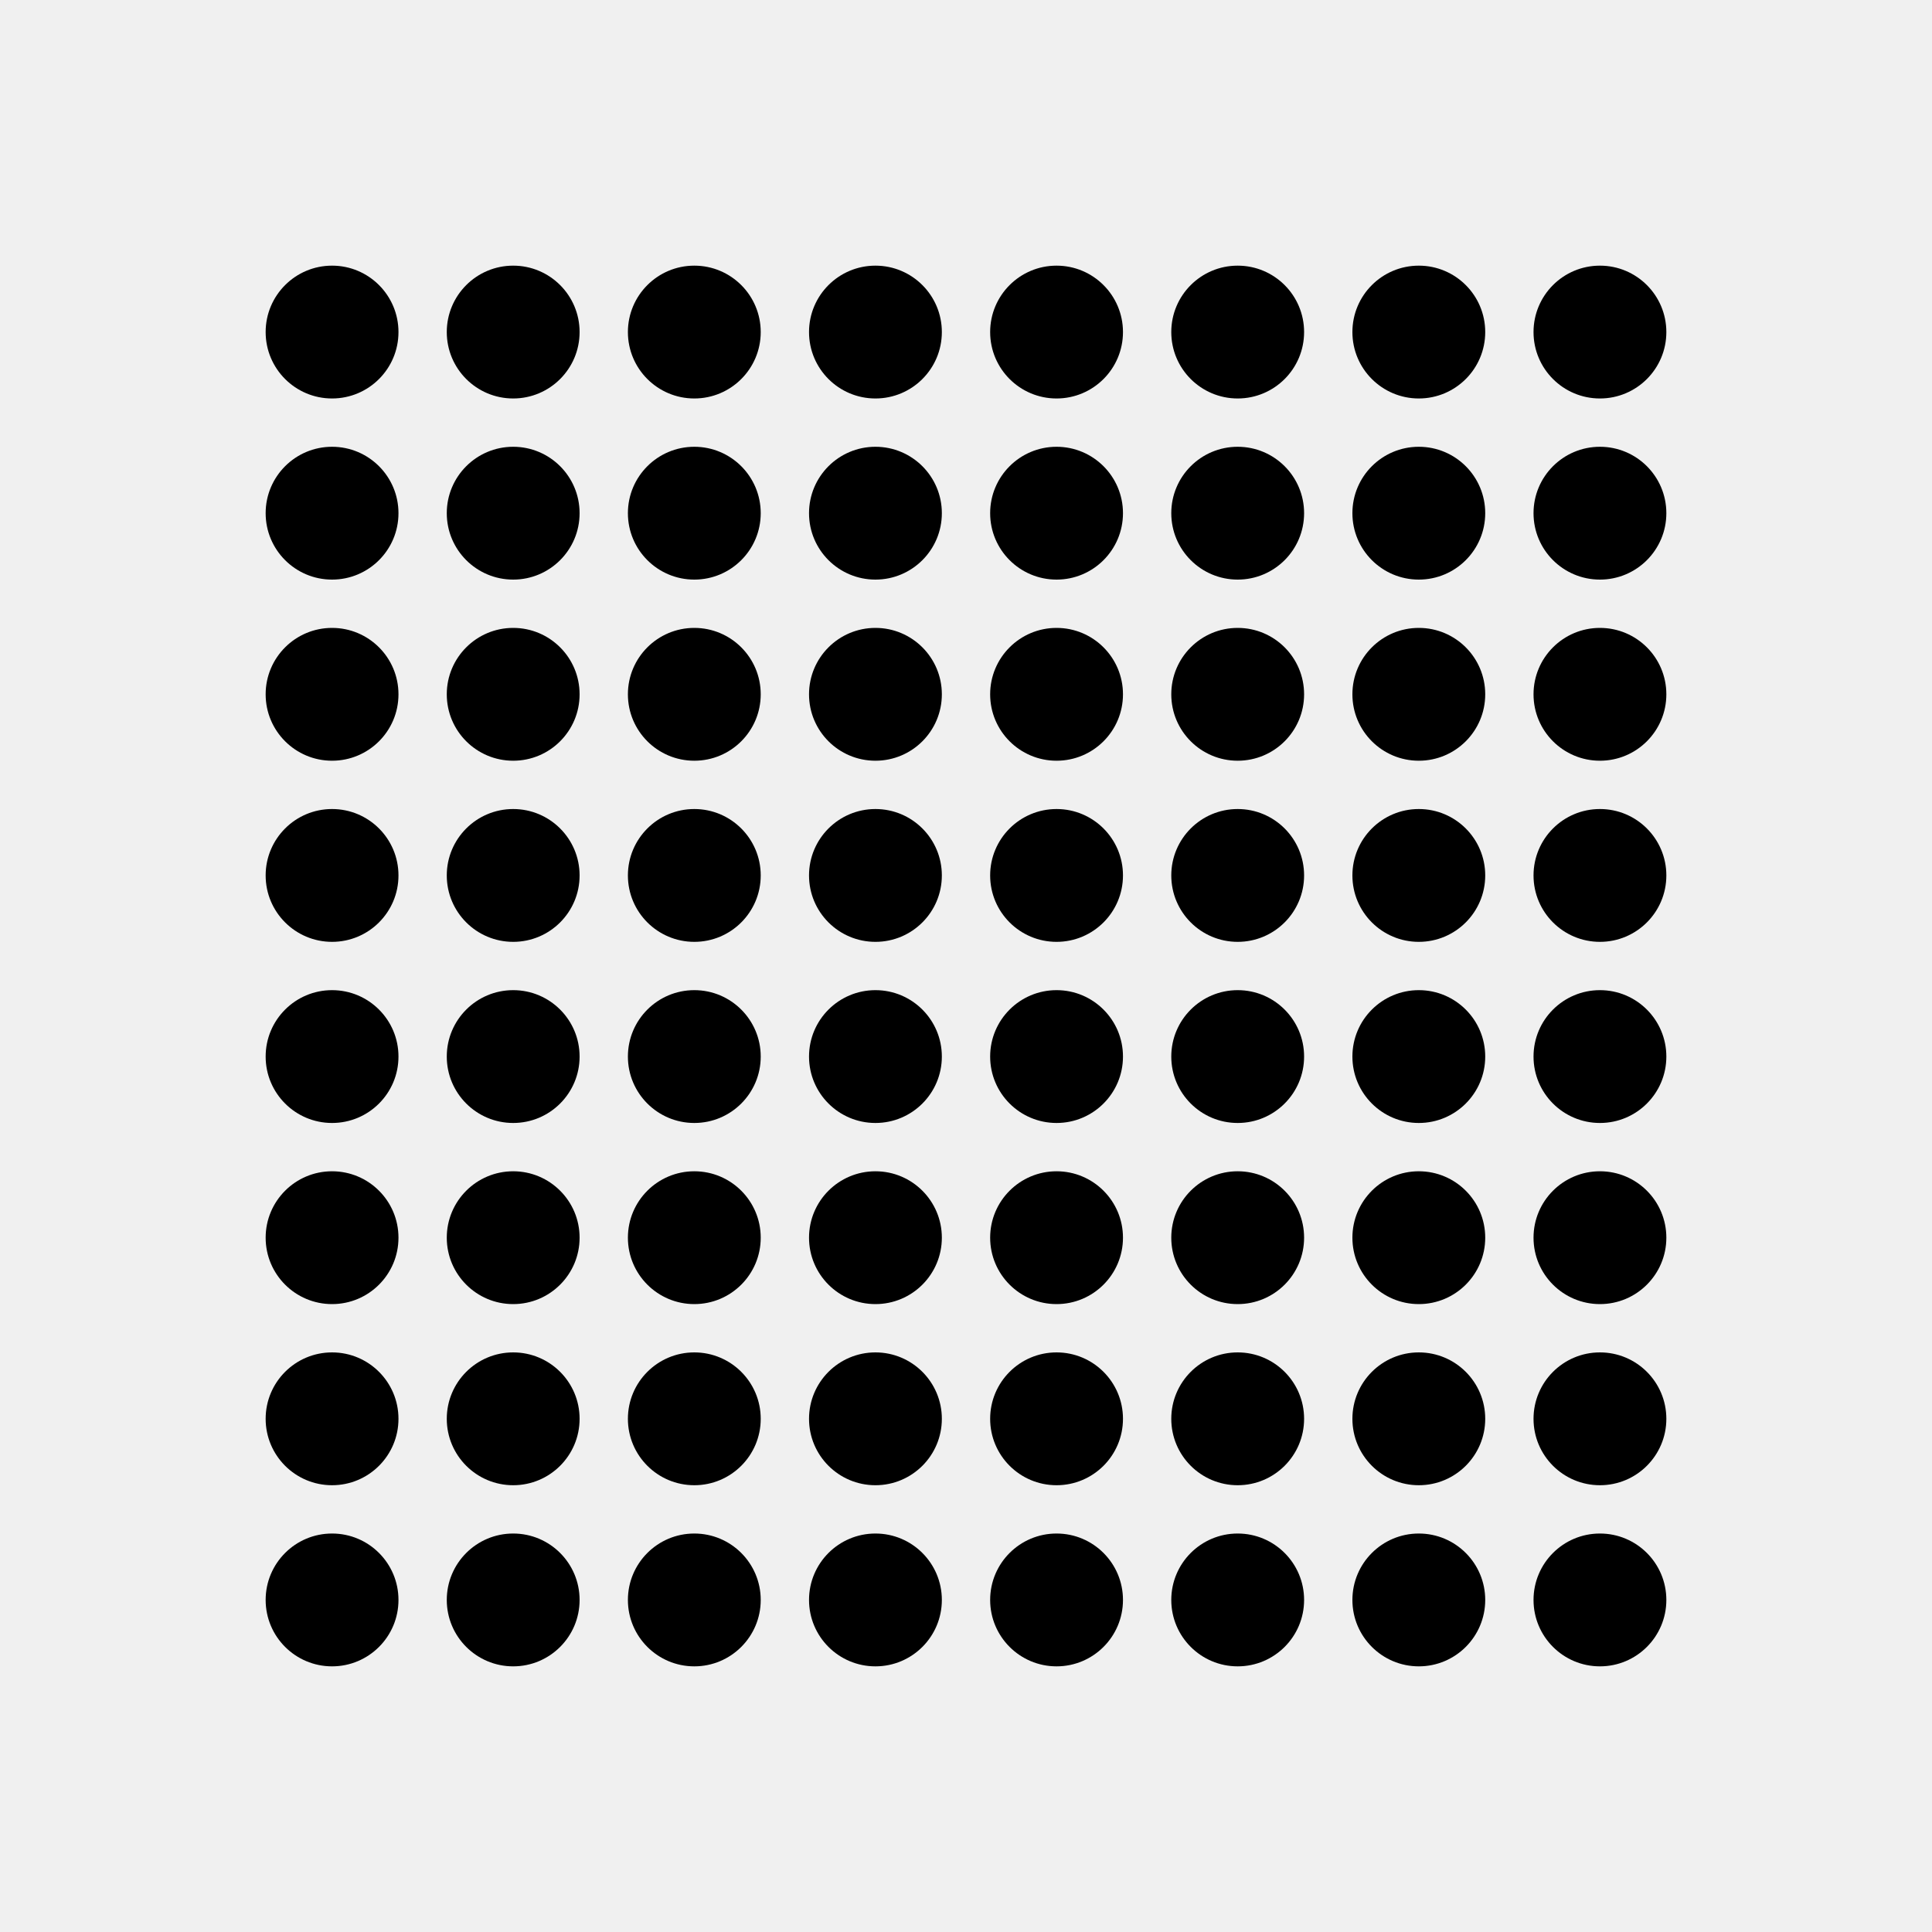
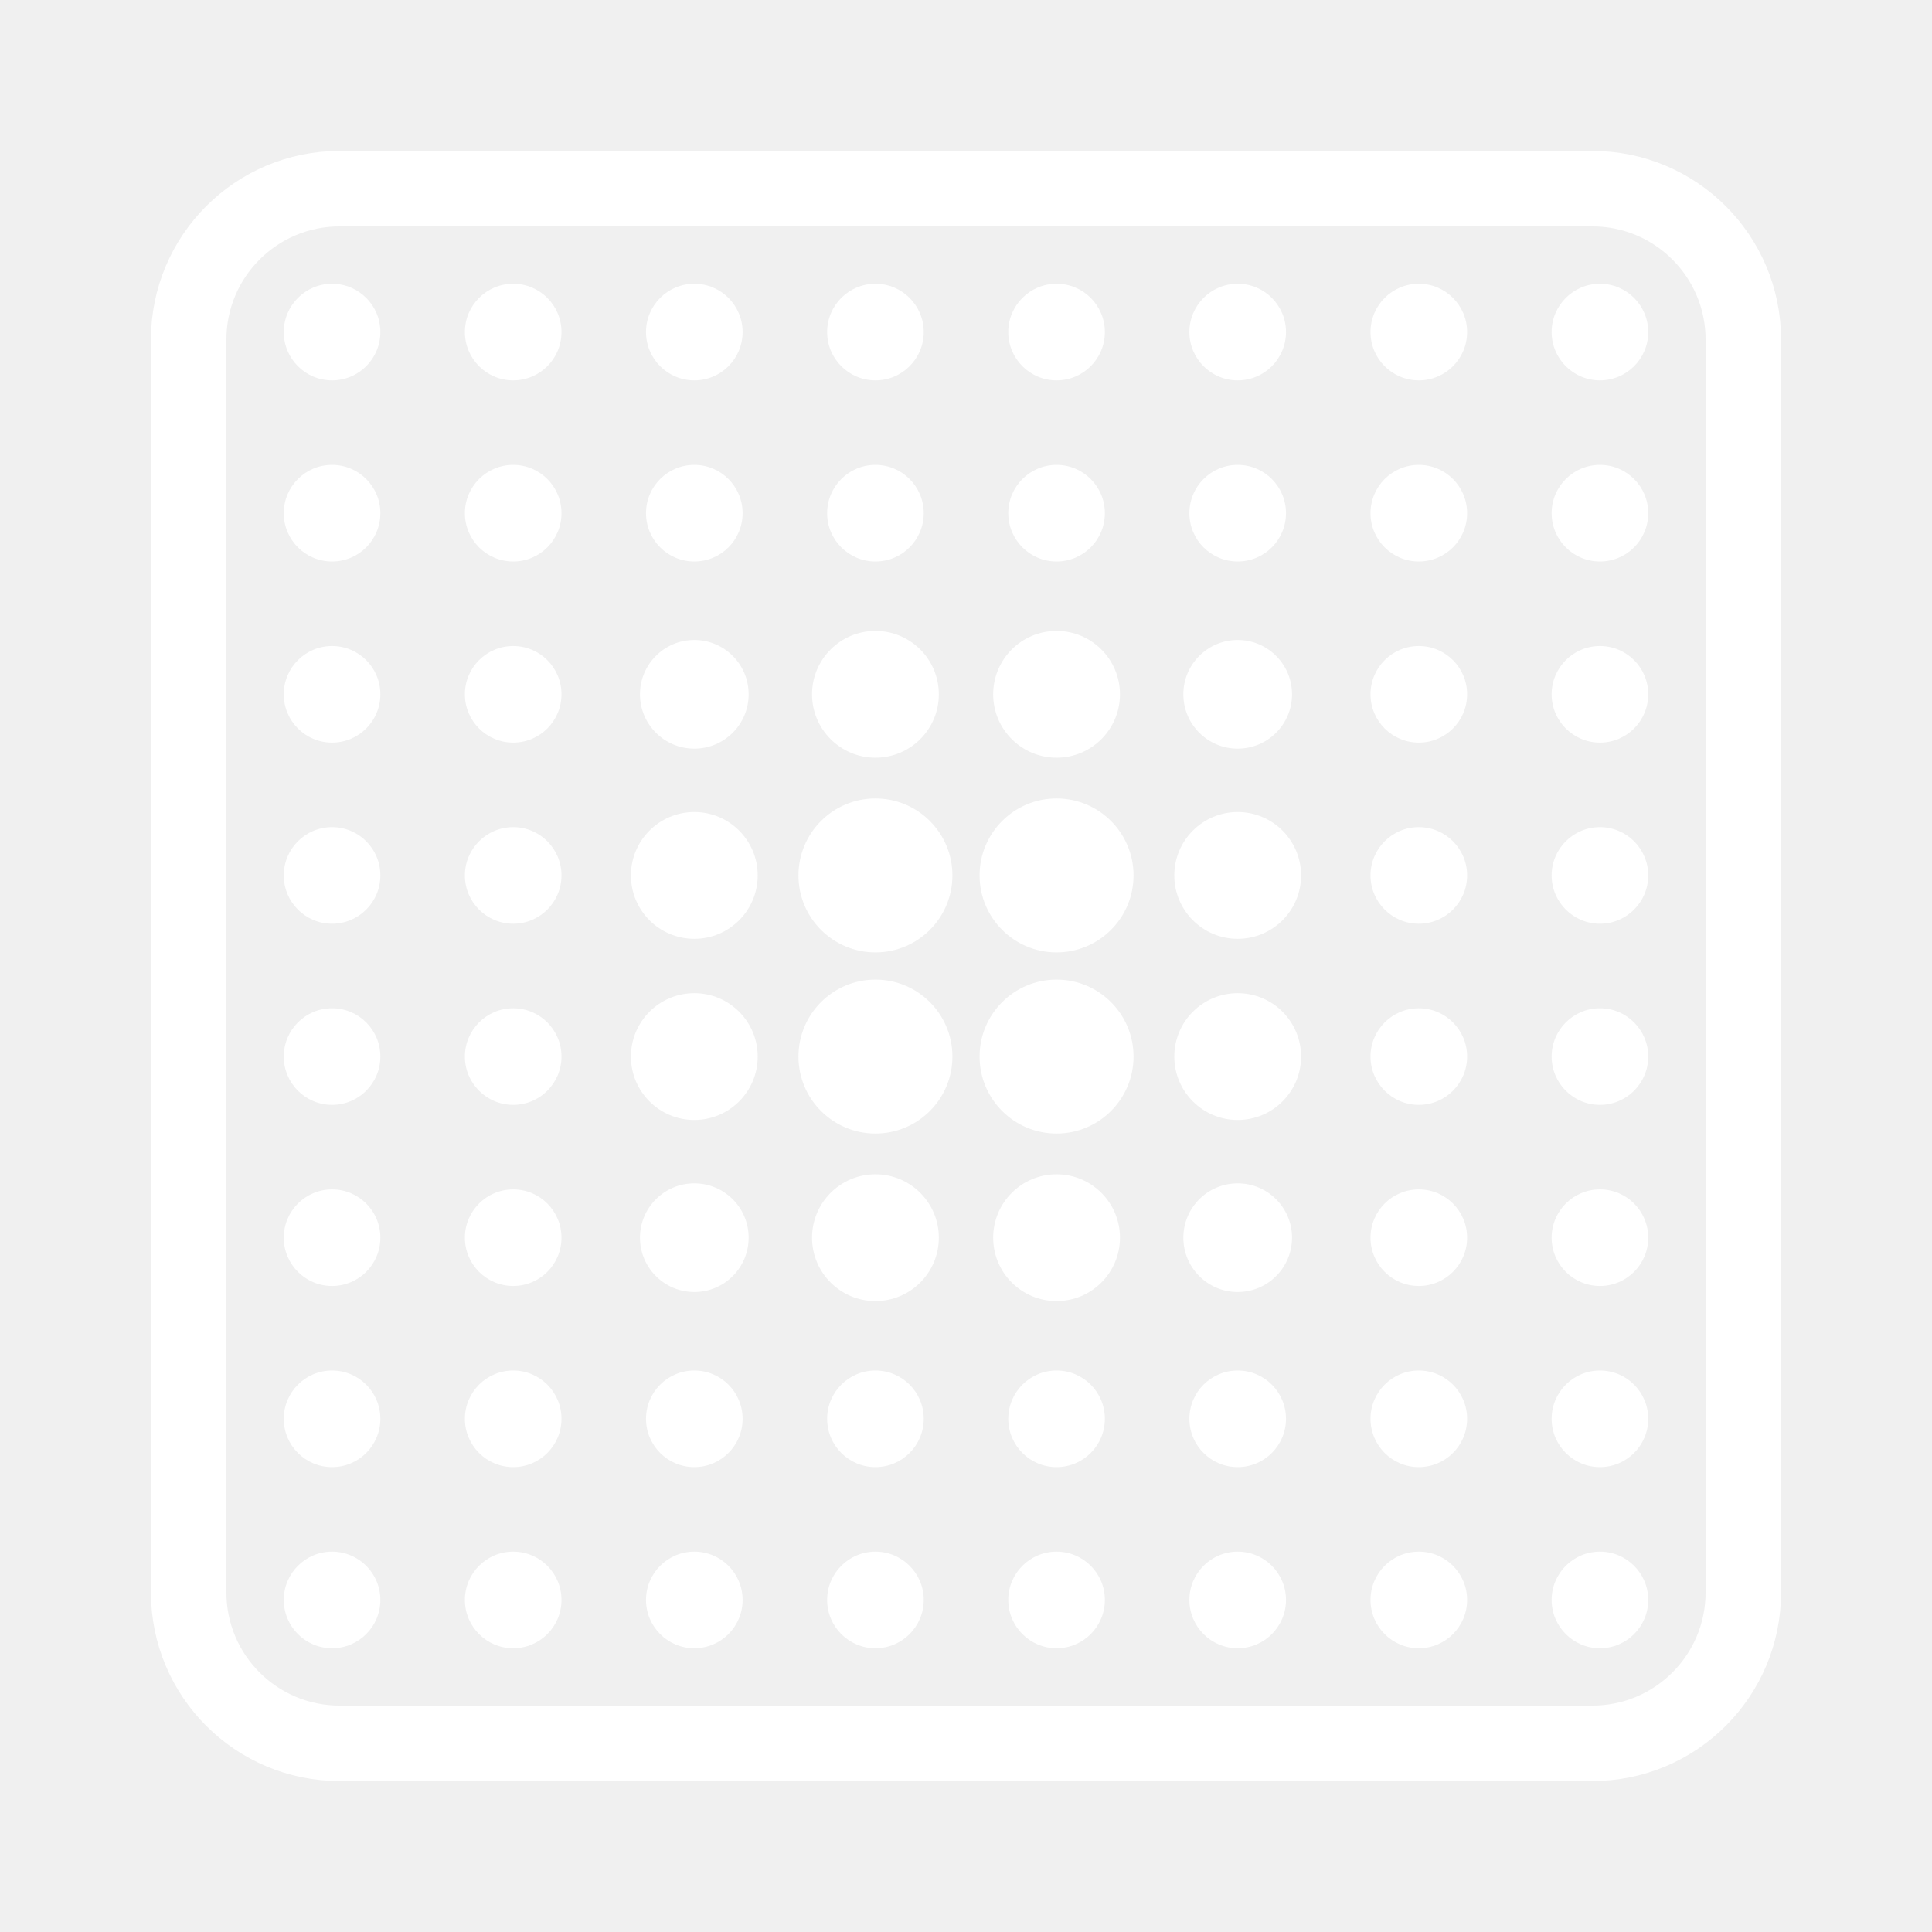
<svg xmlns="http://www.w3.org/2000/svg" viewBox="0 0 128 128" width="128" height="128">
-   <defs>
-     <radialGradient id="g-ball" cx="0.36" cy="0.3" r="0.72">
-       <stop offset="0" style="stop-color: oklch(0.98 0.004 260)" />
-       <stop offset="0.38" style="stop-color: oklch(0.72 0.01 260)" />
-       <stop offset="1" style="stop-color: oklch(0.3 0.012 260)" />
-     </radialGradient>
-   </defs>
-   <rect x="12" y="12" width="104" height="104" rx="10" fill="none" stroke="oklch(0.45 0.02 275)" stroke-width="3px" stroke-linecap="butt" stroke-linejoin="miter" opacity="1" fill-opacity="1" stroke-opacity="1" />
-   <g id="pin-heads" fill="url(#g-ball)">
-     <circle cx="22" cy="22" r="4.4" fill="url(#g-ball)" stroke="none" stroke-width="1px" stroke-linecap="butt" stroke-linejoin="miter" opacity="1" fill-opacity="1" stroke-opacity="1" />
-     <circle cx="34" cy="22" r="4.4" fill="url(#g-ball)" stroke="none" stroke-width="1px" stroke-linecap="butt" stroke-linejoin="miter" opacity="1" fill-opacity="1" stroke-opacity="1" />
-     <circle cx="46" cy="22" r="4.4" fill="url(#g-ball)" stroke="none" stroke-width="1px" stroke-linecap="butt" stroke-linejoin="miter" opacity="1" fill-opacity="1" stroke-opacity="1" />
-     <circle cx="58" cy="22" r="4.4" fill="url(#g-ball)" stroke="none" stroke-width="1px" stroke-linecap="butt" stroke-linejoin="miter" opacity="1" fill-opacity="1" stroke-opacity="1" />
-     <circle cx="70" cy="22" r="4.4" fill="url(#g-ball)" stroke="none" stroke-width="1px" stroke-linecap="butt" stroke-linejoin="miter" opacity="1" fill-opacity="1" stroke-opacity="1" />
-     <circle cx="82" cy="22" r="4.4" fill="url(#g-ball)" stroke="none" stroke-width="1px" stroke-linecap="butt" stroke-linejoin="miter" opacity="1" fill-opacity="1" stroke-opacity="1" />
-     <circle cx="94" cy="22" r="4.4" fill="url(#g-ball)" stroke="none" stroke-width="1px" stroke-linecap="butt" stroke-linejoin="miter" opacity="1" fill-opacity="1" stroke-opacity="1" />
-     <circle cx="106" cy="22" r="4.4" fill="url(#g-ball)" stroke="none" stroke-width="1px" stroke-linecap="butt" stroke-linejoin="miter" opacity="1" fill-opacity="1" stroke-opacity="1" />
-     <circle cx="22" cy="34" r="4.4" fill="url(#g-ball)" stroke="none" stroke-width="1px" stroke-linecap="butt" stroke-linejoin="miter" opacity="1" fill-opacity="1" stroke-opacity="1" />
-     <circle cx="34" cy="34" r="4.4" fill="url(#g-ball)" stroke="none" stroke-width="1px" stroke-linecap="butt" stroke-linejoin="miter" opacity="1" fill-opacity="1" stroke-opacity="1" />
-     <circle cx="46" cy="34" r="4.4" fill="url(#g-ball)" stroke="none" stroke-width="1px" stroke-linecap="butt" stroke-linejoin="miter" opacity="1" fill-opacity="1" stroke-opacity="1" />
-     <circle cx="58" cy="34" r="4.4" fill="url(#g-ball)" stroke="none" stroke-width="1px" stroke-linecap="butt" stroke-linejoin="miter" opacity="1" fill-opacity="1" stroke-opacity="1" />
-     <circle cx="70" cy="34" r="4.4" fill="url(#g-ball)" stroke="none" stroke-width="1px" stroke-linecap="butt" stroke-linejoin="miter" opacity="1" fill-opacity="1" stroke-opacity="1" />
-     <circle cx="82" cy="34" r="4.4" fill="url(#g-ball)" stroke="none" stroke-width="1px" stroke-linecap="butt" stroke-linejoin="miter" opacity="1" fill-opacity="1" stroke-opacity="1" />
-     <circle cx="94" cy="34" r="4.4" fill="url(#g-ball)" stroke="none" stroke-width="1px" stroke-linecap="butt" stroke-linejoin="miter" opacity="1" fill-opacity="1" stroke-opacity="1" />
-     <circle cx="106" cy="34" r="4.4" fill="url(#g-ball)" stroke="none" stroke-width="1px" stroke-linecap="butt" stroke-linejoin="miter" opacity="1" fill-opacity="1" stroke-opacity="1" />
-     <circle cx="22" cy="46" r="4.4" fill="url(#g-ball)" stroke="none" stroke-width="1px" stroke-linecap="butt" stroke-linejoin="miter" opacity="1" fill-opacity="1" stroke-opacity="1" />
-     <circle cx="34" cy="46" r="4.4" fill="url(#g-ball)" stroke="none" stroke-width="1px" stroke-linecap="butt" stroke-linejoin="miter" opacity="1" fill-opacity="1" stroke-opacity="1" />
-     <circle cx="46" cy="46" r="4.4" fill="url(#g-ball)" stroke="none" stroke-width="1px" stroke-linecap="butt" stroke-linejoin="miter" opacity="1" fill-opacity="1" stroke-opacity="1" />
-     <circle cx="58" cy="46" r="4.4" fill="url(#g-ball)" stroke="none" stroke-width="1px" stroke-linecap="butt" stroke-linejoin="miter" opacity="1" fill-opacity="1" stroke-opacity="1" />
-     <circle cx="70" cy="46" r="4.4" fill="url(#g-ball)" stroke="none" stroke-width="1px" stroke-linecap="butt" stroke-linejoin="miter" opacity="1" fill-opacity="1" stroke-opacity="1" />
-     <circle cx="82" cy="46" r="4.4" fill="url(#g-ball)" stroke="none" stroke-width="1px" stroke-linecap="butt" stroke-linejoin="miter" opacity="1" fill-opacity="1" stroke-opacity="1" />
-     <circle cx="94" cy="46" r="4.4" fill="url(#g-ball)" stroke="none" stroke-width="1px" stroke-linecap="butt" stroke-linejoin="miter" opacity="1" fill-opacity="1" stroke-opacity="1" />
-     <circle cx="106" cy="46" r="4.4" fill="url(#g-ball)" stroke="none" stroke-width="1px" stroke-linecap="butt" stroke-linejoin="miter" opacity="1" fill-opacity="1" stroke-opacity="1" />
-     <circle cx="22" cy="58" r="4.4" fill="url(#g-ball)" stroke="none" stroke-width="1px" stroke-linecap="butt" stroke-linejoin="miter" opacity="1" fill-opacity="1" stroke-opacity="1" />
-     <circle cx="34" cy="58" r="4.4" fill="url(#g-ball)" stroke="none" stroke-width="1px" stroke-linecap="butt" stroke-linejoin="miter" opacity="1" fill-opacity="1" stroke-opacity="1" />
-     <circle cx="46" cy="58" r="4.4" fill="url(#g-ball)" stroke="none" stroke-width="1px" stroke-linecap="butt" stroke-linejoin="miter" opacity="1" fill-opacity="1" stroke-opacity="1" />
-     <circle cx="58" cy="58" r="4.4" fill="url(#g-ball)" stroke="none" stroke-width="1px" stroke-linecap="butt" stroke-linejoin="miter" opacity="1" fill-opacity="1" stroke-opacity="1" />
-     <circle cx="70" cy="58" r="4.4" fill="url(#g-ball)" stroke="none" stroke-width="1px" stroke-linecap="butt" stroke-linejoin="miter" opacity="1" fill-opacity="1" stroke-opacity="1" />
-     <circle cx="82" cy="58" r="4.4" fill="url(#g-ball)" stroke="none" stroke-width="1px" stroke-linecap="butt" stroke-linejoin="miter" opacity="1" fill-opacity="1" stroke-opacity="1" />
-     <circle cx="94" cy="58" r="4.4" fill="url(#g-ball)" stroke="none" stroke-width="1px" stroke-linecap="butt" stroke-linejoin="miter" opacity="1" fill-opacity="1" stroke-opacity="1" />
-     <circle cx="106" cy="58" r="4.4" fill="url(#g-ball)" stroke="none" stroke-width="1px" stroke-linecap="butt" stroke-linejoin="miter" opacity="1" fill-opacity="1" stroke-opacity="1" />
-     <circle cx="22" cy="70" r="4.4" fill="url(#g-ball)" stroke="none" stroke-width="1px" stroke-linecap="butt" stroke-linejoin="miter" opacity="1" fill-opacity="1" stroke-opacity="1" />
-     <circle cx="34" cy="70" r="4.4" fill="url(#g-ball)" stroke="none" stroke-width="1px" stroke-linecap="butt" stroke-linejoin="miter" opacity="1" fill-opacity="1" stroke-opacity="1" />
-     <circle cx="46" cy="70" r="4.4" fill="url(#g-ball)" stroke="none" stroke-width="1px" stroke-linecap="butt" stroke-linejoin="miter" opacity="1" fill-opacity="1" stroke-opacity="1" />
-     <circle cx="58" cy="70" r="4.4" fill="url(#g-ball)" stroke="none" stroke-width="1px" stroke-linecap="butt" stroke-linejoin="miter" opacity="1" fill-opacity="1" stroke-opacity="1" />
-     <circle cx="70" cy="70" r="4.4" fill="url(#g-ball)" stroke="none" stroke-width="1px" stroke-linecap="butt" stroke-linejoin="miter" opacity="1" fill-opacity="1" stroke-opacity="1" />
-     <circle cx="82" cy="70" r="4.4" fill="url(#g-ball)" stroke="none" stroke-width="1px" stroke-linecap="butt" stroke-linejoin="miter" opacity="1" fill-opacity="1" stroke-opacity="1" />
-     <circle cx="94" cy="70" r="4.4" fill="url(#g-ball)" stroke="none" stroke-width="1px" stroke-linecap="butt" stroke-linejoin="miter" opacity="1" fill-opacity="1" stroke-opacity="1" />
-     <circle cx="106" cy="70" r="4.4" fill="url(#g-ball)" stroke="none" stroke-width="1px" stroke-linecap="butt" stroke-linejoin="miter" opacity="1" fill-opacity="1" stroke-opacity="1" />
-     <circle cx="22" cy="82" r="4.4" fill="url(#g-ball)" stroke="none" stroke-width="1px" stroke-linecap="butt" stroke-linejoin="miter" opacity="1" fill-opacity="1" stroke-opacity="1" />
-     <circle cx="34" cy="82" r="4.4" fill="url(#g-ball)" stroke="none" stroke-width="1px" stroke-linecap="butt" stroke-linejoin="miter" opacity="1" fill-opacity="1" stroke-opacity="1" />
-     <circle cx="46" cy="82" r="4.4" fill="url(#g-ball)" stroke="none" stroke-width="1px" stroke-linecap="butt" stroke-linejoin="miter" opacity="1" fill-opacity="1" stroke-opacity="1" />
-     <circle cx="58" cy="82" r="4.4" fill="url(#g-ball)" stroke="none" stroke-width="1px" stroke-linecap="butt" stroke-linejoin="miter" opacity="1" fill-opacity="1" stroke-opacity="1" />
-     <circle cx="70" cy="82" r="4.4" fill="url(#g-ball)" stroke="none" stroke-width="1px" stroke-linecap="butt" stroke-linejoin="miter" opacity="1" fill-opacity="1" stroke-opacity="1" />
-     <circle cx="82" cy="82" r="4.4" fill="url(#g-ball)" stroke="none" stroke-width="1px" stroke-linecap="butt" stroke-linejoin="miter" opacity="1" fill-opacity="1" stroke-opacity="1" />
-     <circle cx="94" cy="82" r="4.4" fill="url(#g-ball)" stroke="none" stroke-width="1px" stroke-linecap="butt" stroke-linejoin="miter" opacity="1" fill-opacity="1" stroke-opacity="1" />
-     <circle cx="106" cy="82" r="4.4" fill="url(#g-ball)" stroke="none" stroke-width="1px" stroke-linecap="butt" stroke-linejoin="miter" opacity="1" fill-opacity="1" stroke-opacity="1" />
-     <circle cx="22" cy="94" r="4.4" fill="url(#g-ball)" stroke="none" stroke-width="1px" stroke-linecap="butt" stroke-linejoin="miter" opacity="1" fill-opacity="1" stroke-opacity="1" />
-     <circle cx="34" cy="94" r="4.4" fill="url(#g-ball)" stroke="none" stroke-width="1px" stroke-linecap="butt" stroke-linejoin="miter" opacity="1" fill-opacity="1" stroke-opacity="1" />
-     <circle cx="46" cy="94" r="4.4" fill="url(#g-ball)" stroke="none" stroke-width="1px" stroke-linecap="butt" stroke-linejoin="miter" opacity="1" fill-opacity="1" stroke-opacity="1" />
-     <circle cx="58" cy="94" r="4.4" fill="url(#g-ball)" stroke="none" stroke-width="1px" stroke-linecap="butt" stroke-linejoin="miter" opacity="1" fill-opacity="1" stroke-opacity="1" />
-     <circle cx="70" cy="94" r="4.4" fill="url(#g-ball)" stroke="none" stroke-width="1px" stroke-linecap="butt" stroke-linejoin="miter" opacity="1" fill-opacity="1" stroke-opacity="1" />
-     <circle cx="82" cy="94" r="4.4" fill="url(#g-ball)" stroke="none" stroke-width="1px" stroke-linecap="butt" stroke-linejoin="miter" opacity="1" fill-opacity="1" stroke-opacity="1" />
-     <circle cx="94" cy="94" r="4.4" fill="url(#g-ball)" stroke="none" stroke-width="1px" stroke-linecap="butt" stroke-linejoin="miter" opacity="1" fill-opacity="1" stroke-opacity="1" />
-     <circle cx="106" cy="94" r="4.4" fill="url(#g-ball)" stroke="none" stroke-width="1px" stroke-linecap="butt" stroke-linejoin="miter" opacity="1" fill-opacity="1" stroke-opacity="1" />
-     <circle cx="22" cy="106" r="4.4" fill="url(#g-ball)" stroke="none" stroke-width="1px" stroke-linecap="butt" stroke-linejoin="miter" opacity="1" fill-opacity="1" stroke-opacity="1" />
-     <circle cx="34" cy="106" r="4.4" fill="url(#g-ball)" stroke="none" stroke-width="1px" stroke-linecap="butt" stroke-linejoin="miter" opacity="1" fill-opacity="1" stroke-opacity="1" />
-     <circle cx="46" cy="106" r="4.4" fill="url(#g-ball)" stroke="none" stroke-width="1px" stroke-linecap="butt" stroke-linejoin="miter" opacity="1" fill-opacity="1" stroke-opacity="1" />
-     <circle cx="58" cy="106" r="4.4" fill="url(#g-ball)" stroke="none" stroke-width="1px" stroke-linecap="butt" stroke-linejoin="miter" opacity="1" fill-opacity="1" stroke-opacity="1" />
-     <circle cx="70" cy="106" r="4.4" fill="url(#g-ball)" stroke="none" stroke-width="1px" stroke-linecap="butt" stroke-linejoin="miter" opacity="1" fill-opacity="1" stroke-opacity="1" />
-     <circle cx="82" cy="106" r="4.4" fill="url(#g-ball)" stroke="none" stroke-width="1px" stroke-linecap="butt" stroke-linejoin="miter" opacity="1" fill-opacity="1" stroke-opacity="1" />
-     <circle cx="94" cy="106" r="4.4" fill="url(#g-ball)" stroke="none" stroke-width="1px" stroke-linecap="butt" stroke-linejoin="miter" opacity="1" fill-opacity="1" stroke-opacity="1" />
-     <circle cx="106" cy="106" r="4.4" fill="url(#g-ball)" stroke="none" stroke-width="1px" stroke-linecap="butt" stroke-linejoin="miter" opacity="1" fill-opacity="1" stroke-opacity="1" />
-   </g>
+   <rect x="12.5" y="12.5" width="103" height="103" rx="10" fill="none" stroke="#fff" stroke-width="5" />
+   <circle cx="22" cy="22" r="3.2" fill="#fff" />
+   <circle cx="34" cy="22" r="3.2" fill="#fff" />
+   <circle cx="46" cy="22" r="3.2" fill="#fff" />
+   <circle cx="58" cy="22" r="3.2" fill="#fff" />
+   <circle cx="70" cy="22" r="3.2" fill="#fff" />
+   <circle cx="82" cy="22" r="3.2" fill="#fff" />
+   <circle cx="94" cy="22" r="3.2" fill="#fff" />
+   <circle cx="106" cy="22" r="3.2" fill="#fff" />
+   <circle cx="22" cy="34" r="3.2" fill="#fff" />
+   <circle cx="34" cy="34" r="3.2" fill="#fff" />
+   <circle cx="46" cy="34" r="3.2" fill="#fff" />
+   <circle cx="58" cy="34" r="3.2" fill="#fff" />
+   <circle cx="70" cy="34" r="3.2" fill="#fff" />
+   <circle cx="82" cy="34" r="3.2" fill="#fff" />
+   <circle cx="94" cy="34" r="3.2" fill="#fff" />
+   <circle cx="106" cy="34" r="3.2" fill="#fff" />
+   <circle cx="22" cy="46" r="3.2" fill="#fff" />
+   <circle cx="34" cy="46" r="3.2" fill="#fff" />
+   <circle cx="46" cy="46" r="3.6" fill="#fff" />
+   <circle cx="58" cy="46" r="4.2" fill="#fff" />
+   <circle cx="70" cy="46" r="4.2" fill="#fff" />
+   <circle cx="82" cy="46" r="3.6" fill="#fff" />
+   <circle cx="94" cy="46" r="3.2" fill="#fff" />
+   <circle cx="106" cy="46" r="3.2" fill="#fff" />
+   <circle cx="22" cy="58" r="3.2" fill="#fff" />
+   <circle cx="34" cy="58" r="3.2" fill="#fff" />
+   <circle cx="46" cy="58" r="4.2" fill="#fff" />
+   <circle cx="58" cy="58" r="5.1" fill="#fff" />
+   <circle cx="70" cy="58" r="5.1" fill="#fff" />
+   <circle cx="82" cy="58" r="4.2" fill="#fff" />
+   <circle cx="94" cy="58" r="3.2" fill="#fff" />
+   <circle cx="106" cy="58" r="3.2" fill="#fff" />
+   <circle cx="22" cy="70" r="3.2" fill="#fff" />
+   <circle cx="34" cy="70" r="3.2" fill="#fff" />
+   <circle cx="46" cy="70" r="4.2" fill="#fff" />
+   <circle cx="58" cy="70" r="5.1" fill="#fff" />
+   <circle cx="70" cy="70" r="5.1" fill="#fff" />
+   <circle cx="82" cy="70" r="4.2" fill="#fff" />
+   <circle cx="94" cy="70" r="3.2" fill="#fff" />
+   <circle cx="106" cy="70" r="3.2" fill="#fff" />
+   <circle cx="22" cy="82" r="3.2" fill="#fff" />
+   <circle cx="34" cy="82" r="3.2" fill="#fff" />
+   <circle cx="46" cy="82" r="3.6" fill="#fff" />
+   <circle cx="58" cy="82" r="4.2" fill="#fff" />
+   <circle cx="70" cy="82" r="4.2" fill="#fff" />
+   <circle cx="82" cy="82" r="3.6" fill="#fff" />
+   <circle cx="94" cy="82" r="3.2" fill="#fff" />
+   <circle cx="106" cy="82" r="3.2" fill="#fff" />
+   <circle cx="22" cy="94" r="3.2" fill="#fff" />
+   <circle cx="34" cy="94" r="3.2" fill="#fff" />
+   <circle cx="46" cy="94" r="3.2" fill="#fff" />
+   <circle cx="58" cy="94" r="3.2" fill="#fff" />
+   <circle cx="70" cy="94" r="3.2" fill="#fff" />
+   <circle cx="82" cy="94" r="3.2" fill="#fff" />
+   <circle cx="94" cy="94" r="3.2" fill="#fff" />
+   <circle cx="106" cy="94" r="3.2" fill="#fff" />
+   <circle cx="22" cy="106" r="3.2" fill="#fff" />
+   <circle cx="34" cy="106" r="3.2" fill="#fff" />
+   <circle cx="46" cy="106" r="3.2" fill="#fff" />
+   <circle cx="58" cy="106" r="3.2" fill="#fff" />
+   <circle cx="70" cy="106" r="3.2" fill="#fff" />
+   <circle cx="82" cy="106" r="3.2" fill="#fff" />
+   <circle cx="94" cy="106" r="3.2" fill="#fff" />
+   <circle cx="106" cy="106" r="3.2" fill="#fff" />
</svg>
